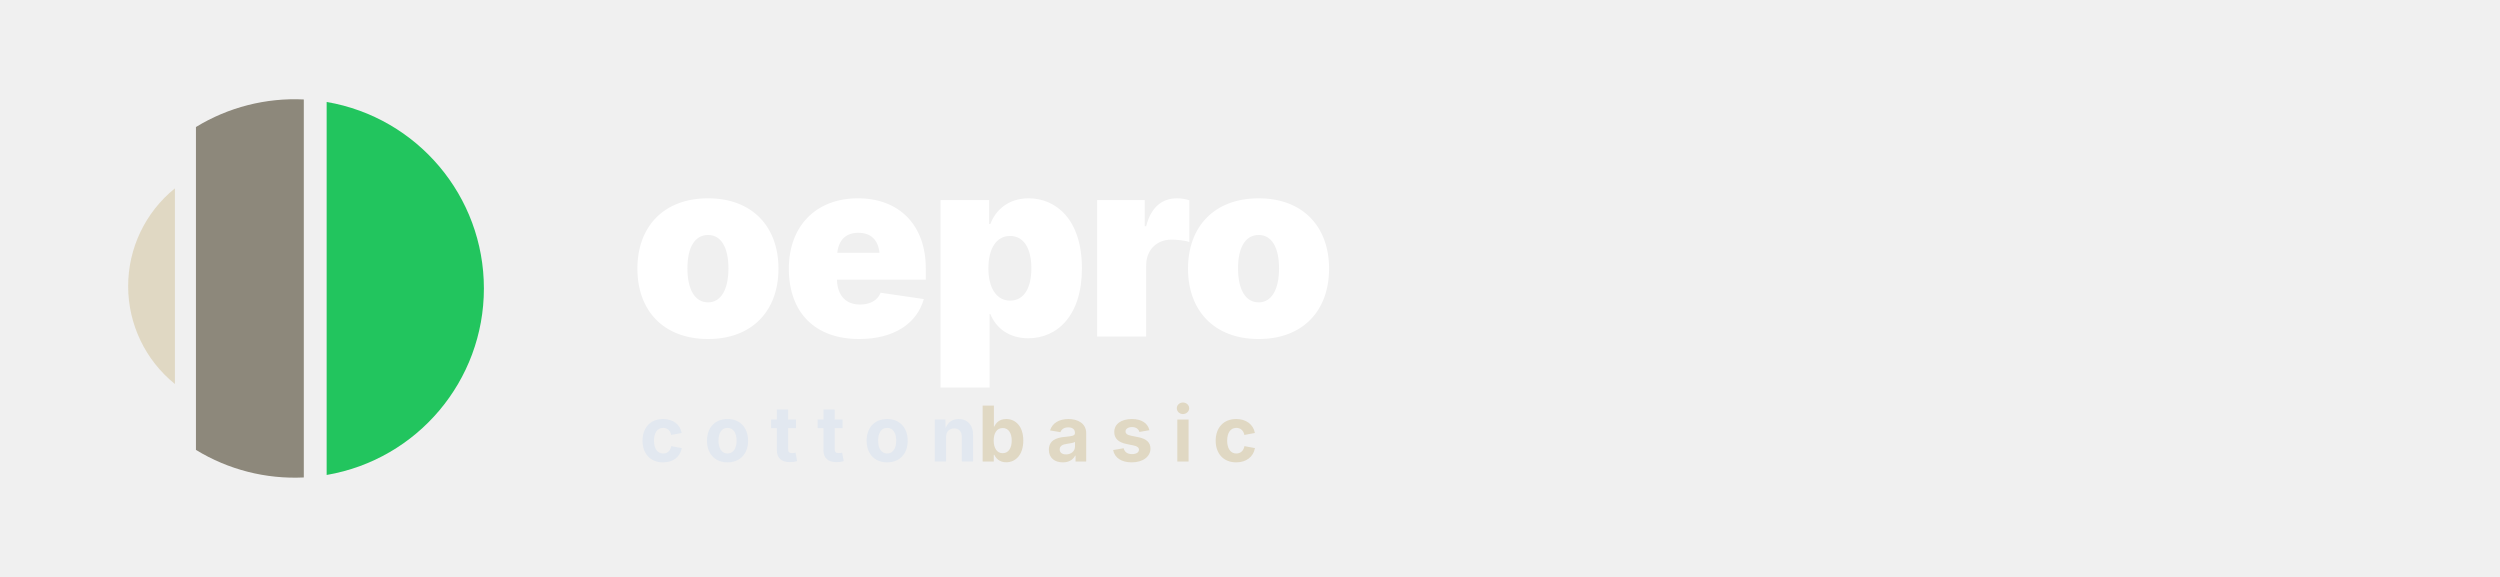
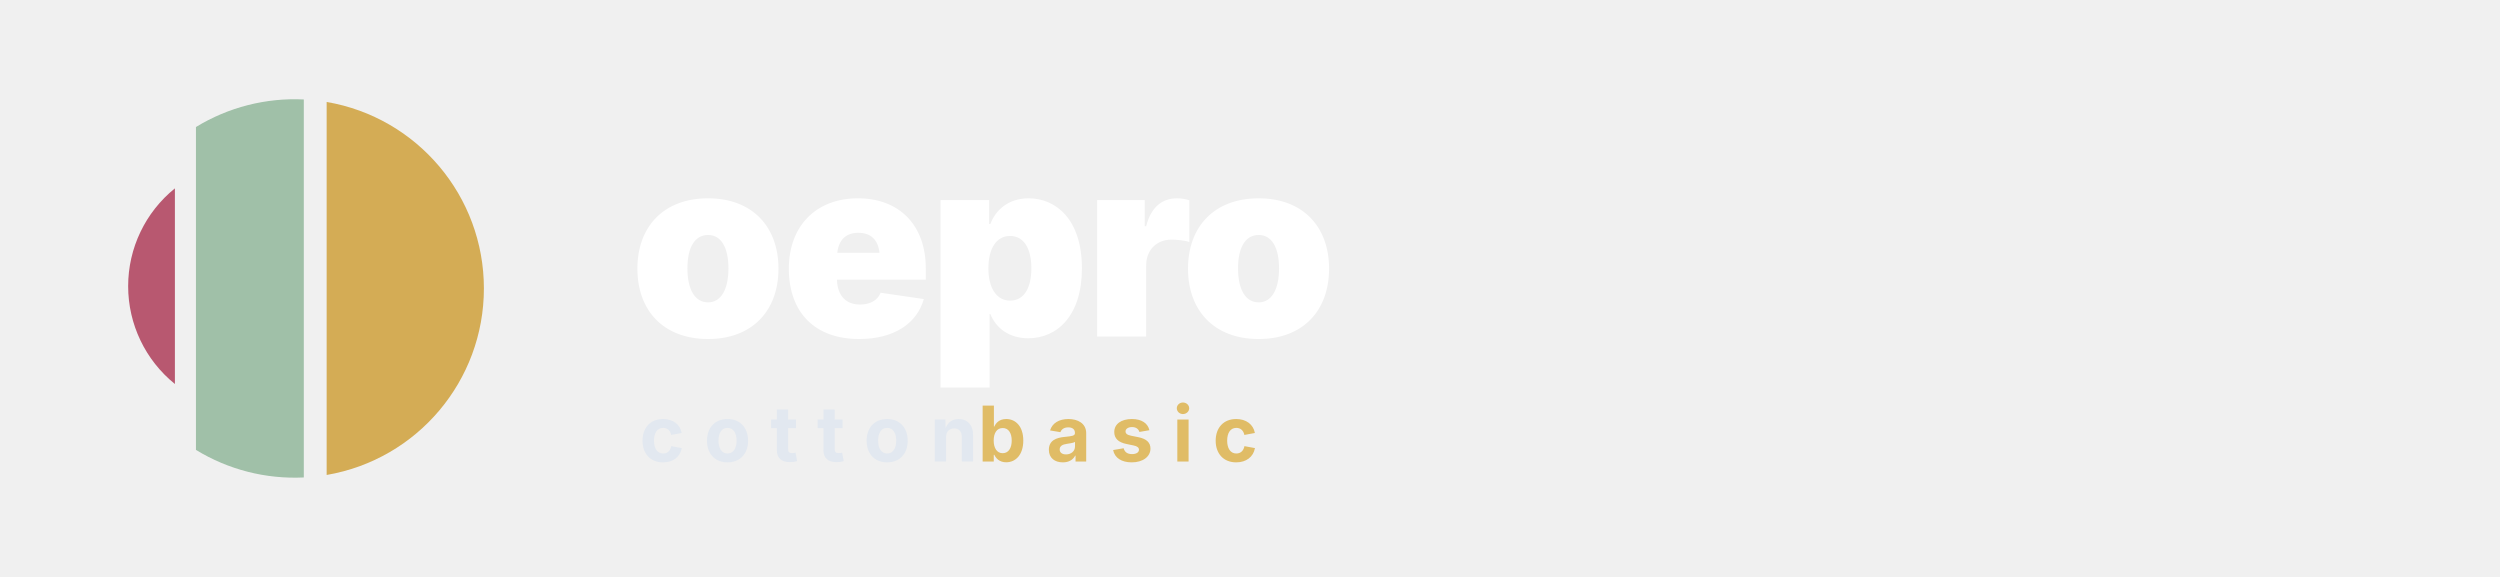
<svg xmlns="http://www.w3.org/2000/svg" viewBox="0 0 520 120" width="520" height="120">
  <g transform="translate(15, 12)">
    <g transform="scale(0.96)">
-       <path d="M 22.27 28.31 L 22.27 70.7 A 27.24 27.24 0 0 1 22.27 28.31 Z" fill="#E0D8C3" />
-       <path d="M 26.83 15.02 A 41 41 0 0 1 50.2 9.05 L 50.2 90.95 A 41 41 0 0 1 26.83 84.98 Z" fill="#8D887B" />
-       <path d="M 55.15 9.59 A 41 41 0 0 1 55.15 90.41 Z" fill="#22C55E" />
+       <path d="M 22.27 28.31 L 22.27 70.7 A 27.24 27.24 0 0 1 22.27 28.31 Z" fill="#B85870" />
+       <path d="M 26.83 15.02 A 41 41 0 0 1 50.2 9.05 L 50.2 90.95 A 41 41 0 0 1 26.83 84.98 Z" fill="#A0C0A8" />
+       <path d="M 55.15 9.59 A 41 41 0 0 1 55.15 90.41 Z" fill="#D4AC55" />
    </g>
    <text x="116" y="58" font-family="'Plus Jakarta Sans', -apple-system, BlinkMacSystemFont, 'Inter', sans-serif" font-size="52" font-weight="900" letter-spacing="-1" fill="#FFFFFF">oepro</text>
-     <text x="118" y="84" font-family="'Plus Jakarta Sans', -apple-system, BlinkMacSystemFont, 'Inter', sans-serif" font-size="16" font-weight="700" letter-spacing="4" fill="#E2E8F0">cotton<tspan fill="#E0D8C3">basic</tspan>
+     <text x="118" y="84" font-family="'Plus Jakarta Sans', -apple-system, BlinkMacSystemFont, 'Inter', sans-serif" font-size="16" font-weight="700" letter-spacing="4" fill="#E2E8F0">cotton<tspan fill="#E0BC66">basic</tspan>
    </text>
  </g>
</svg>
